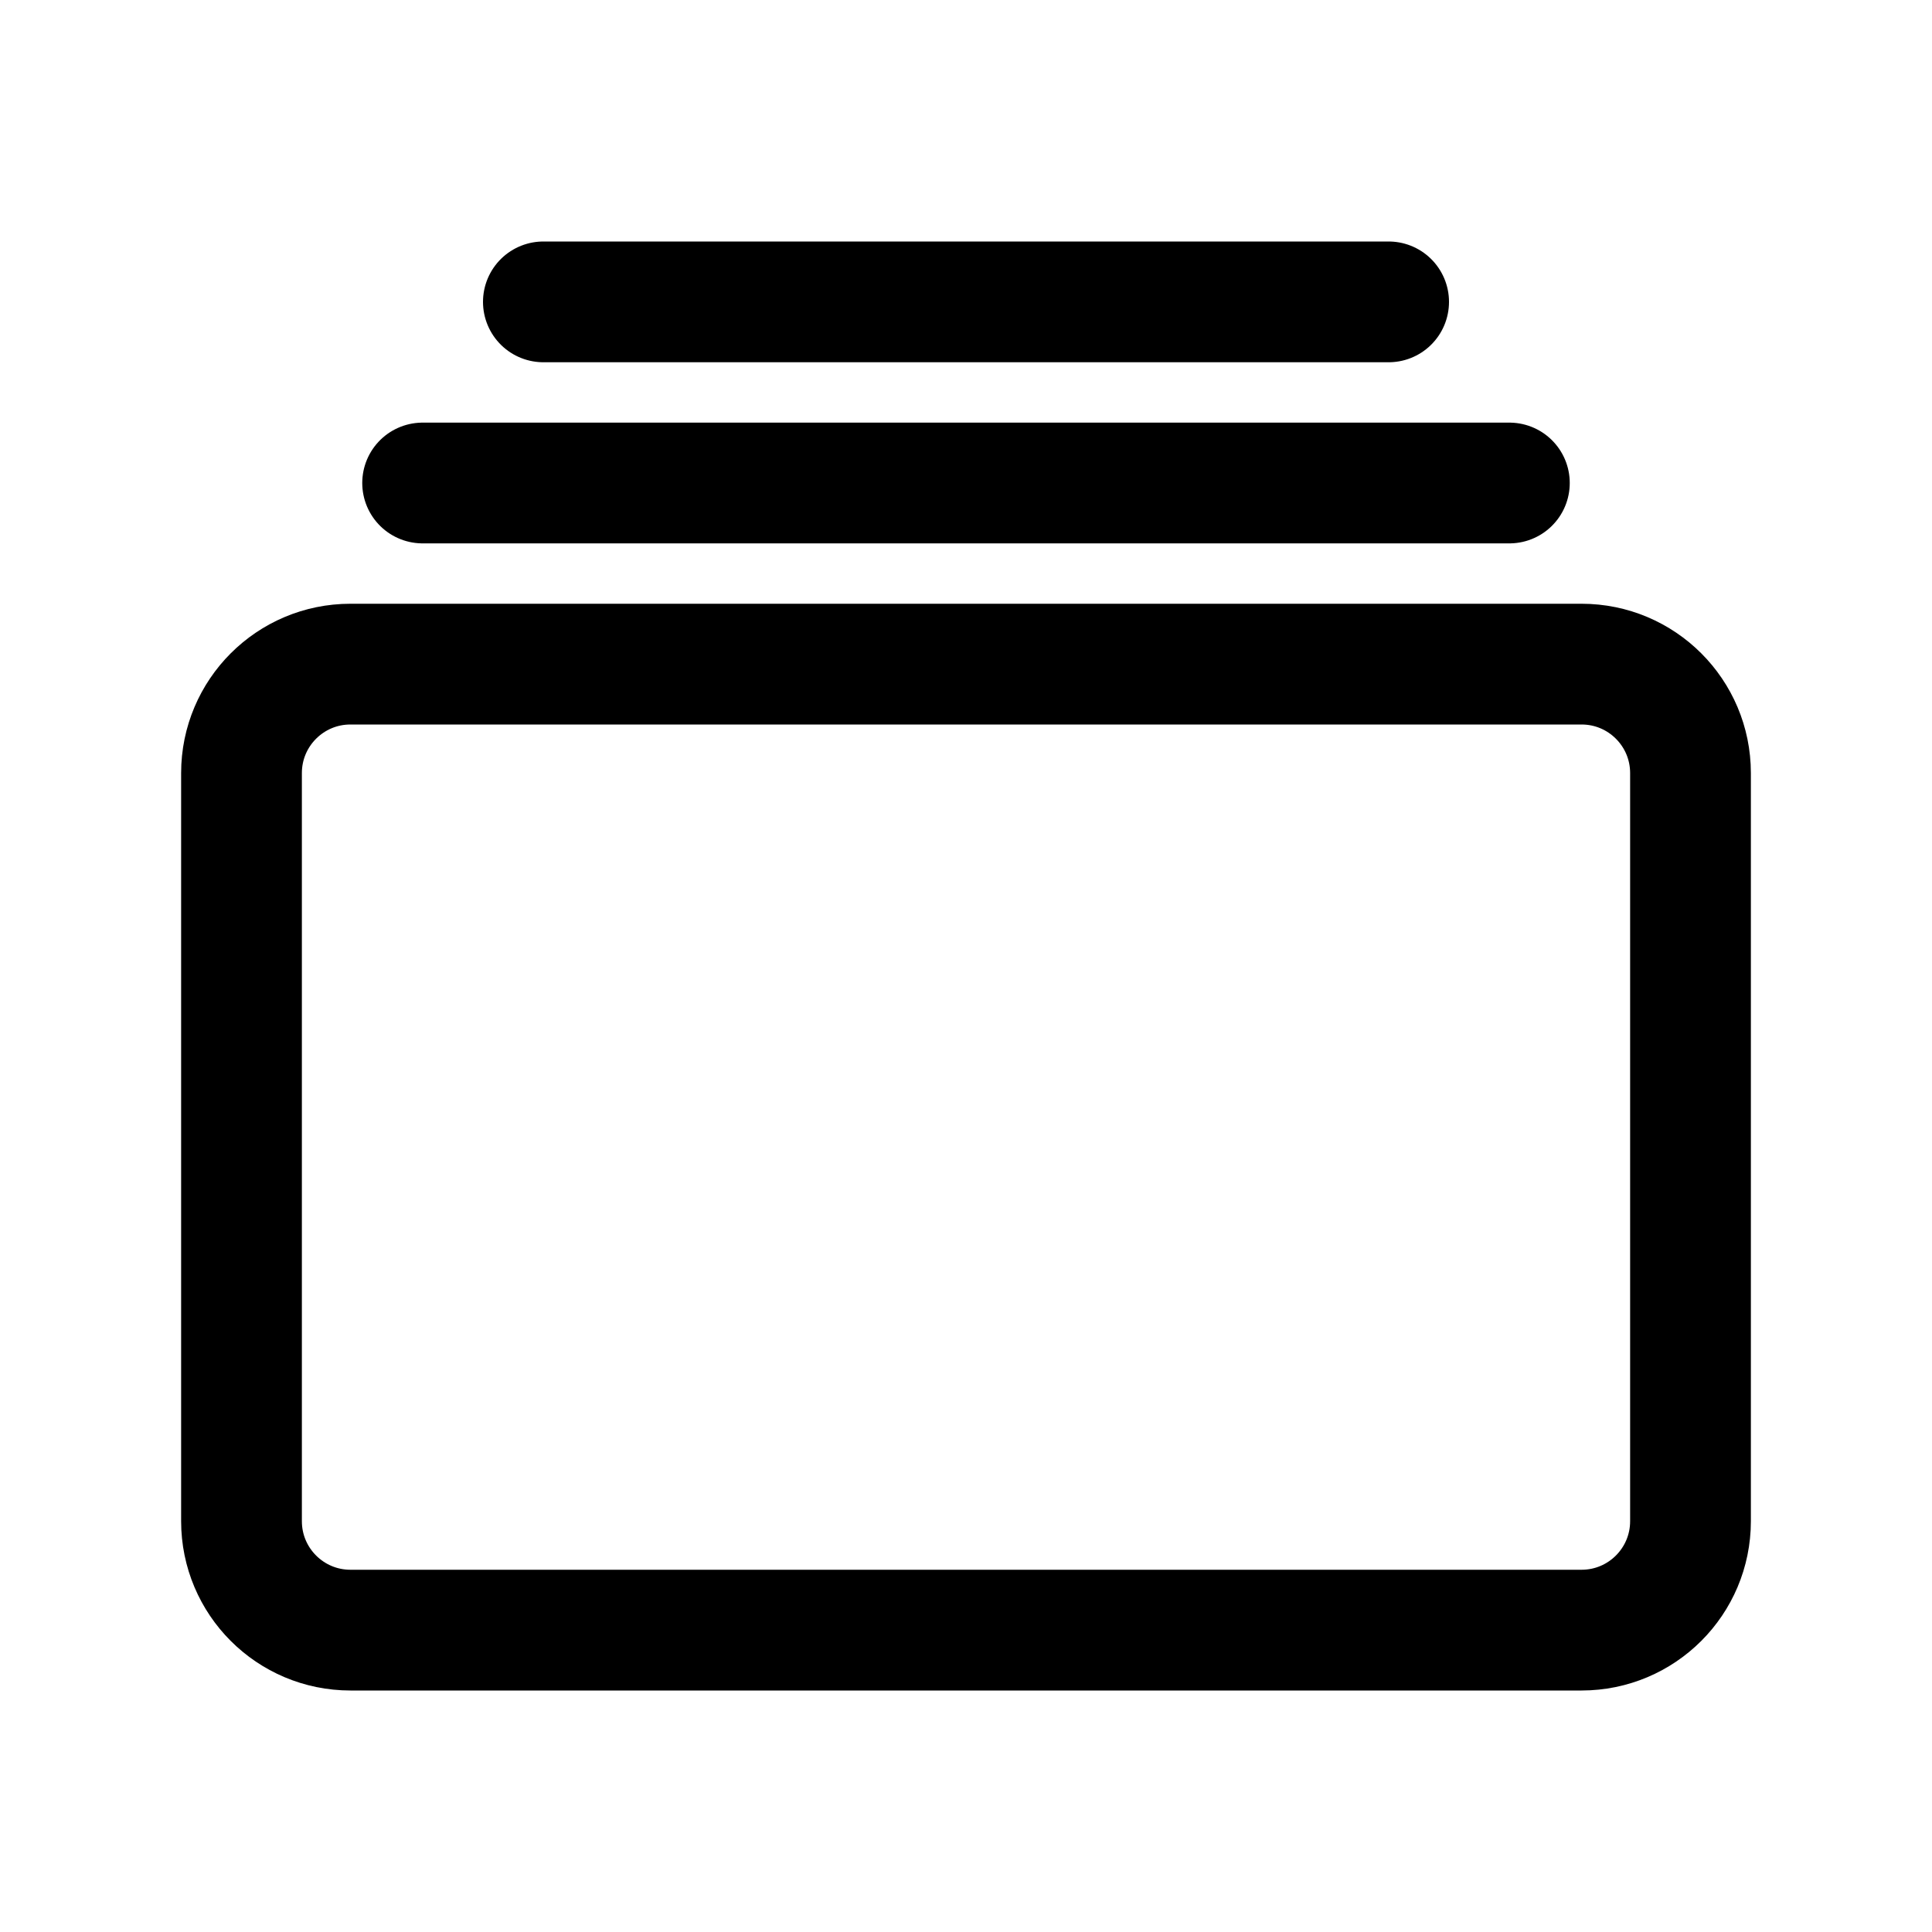
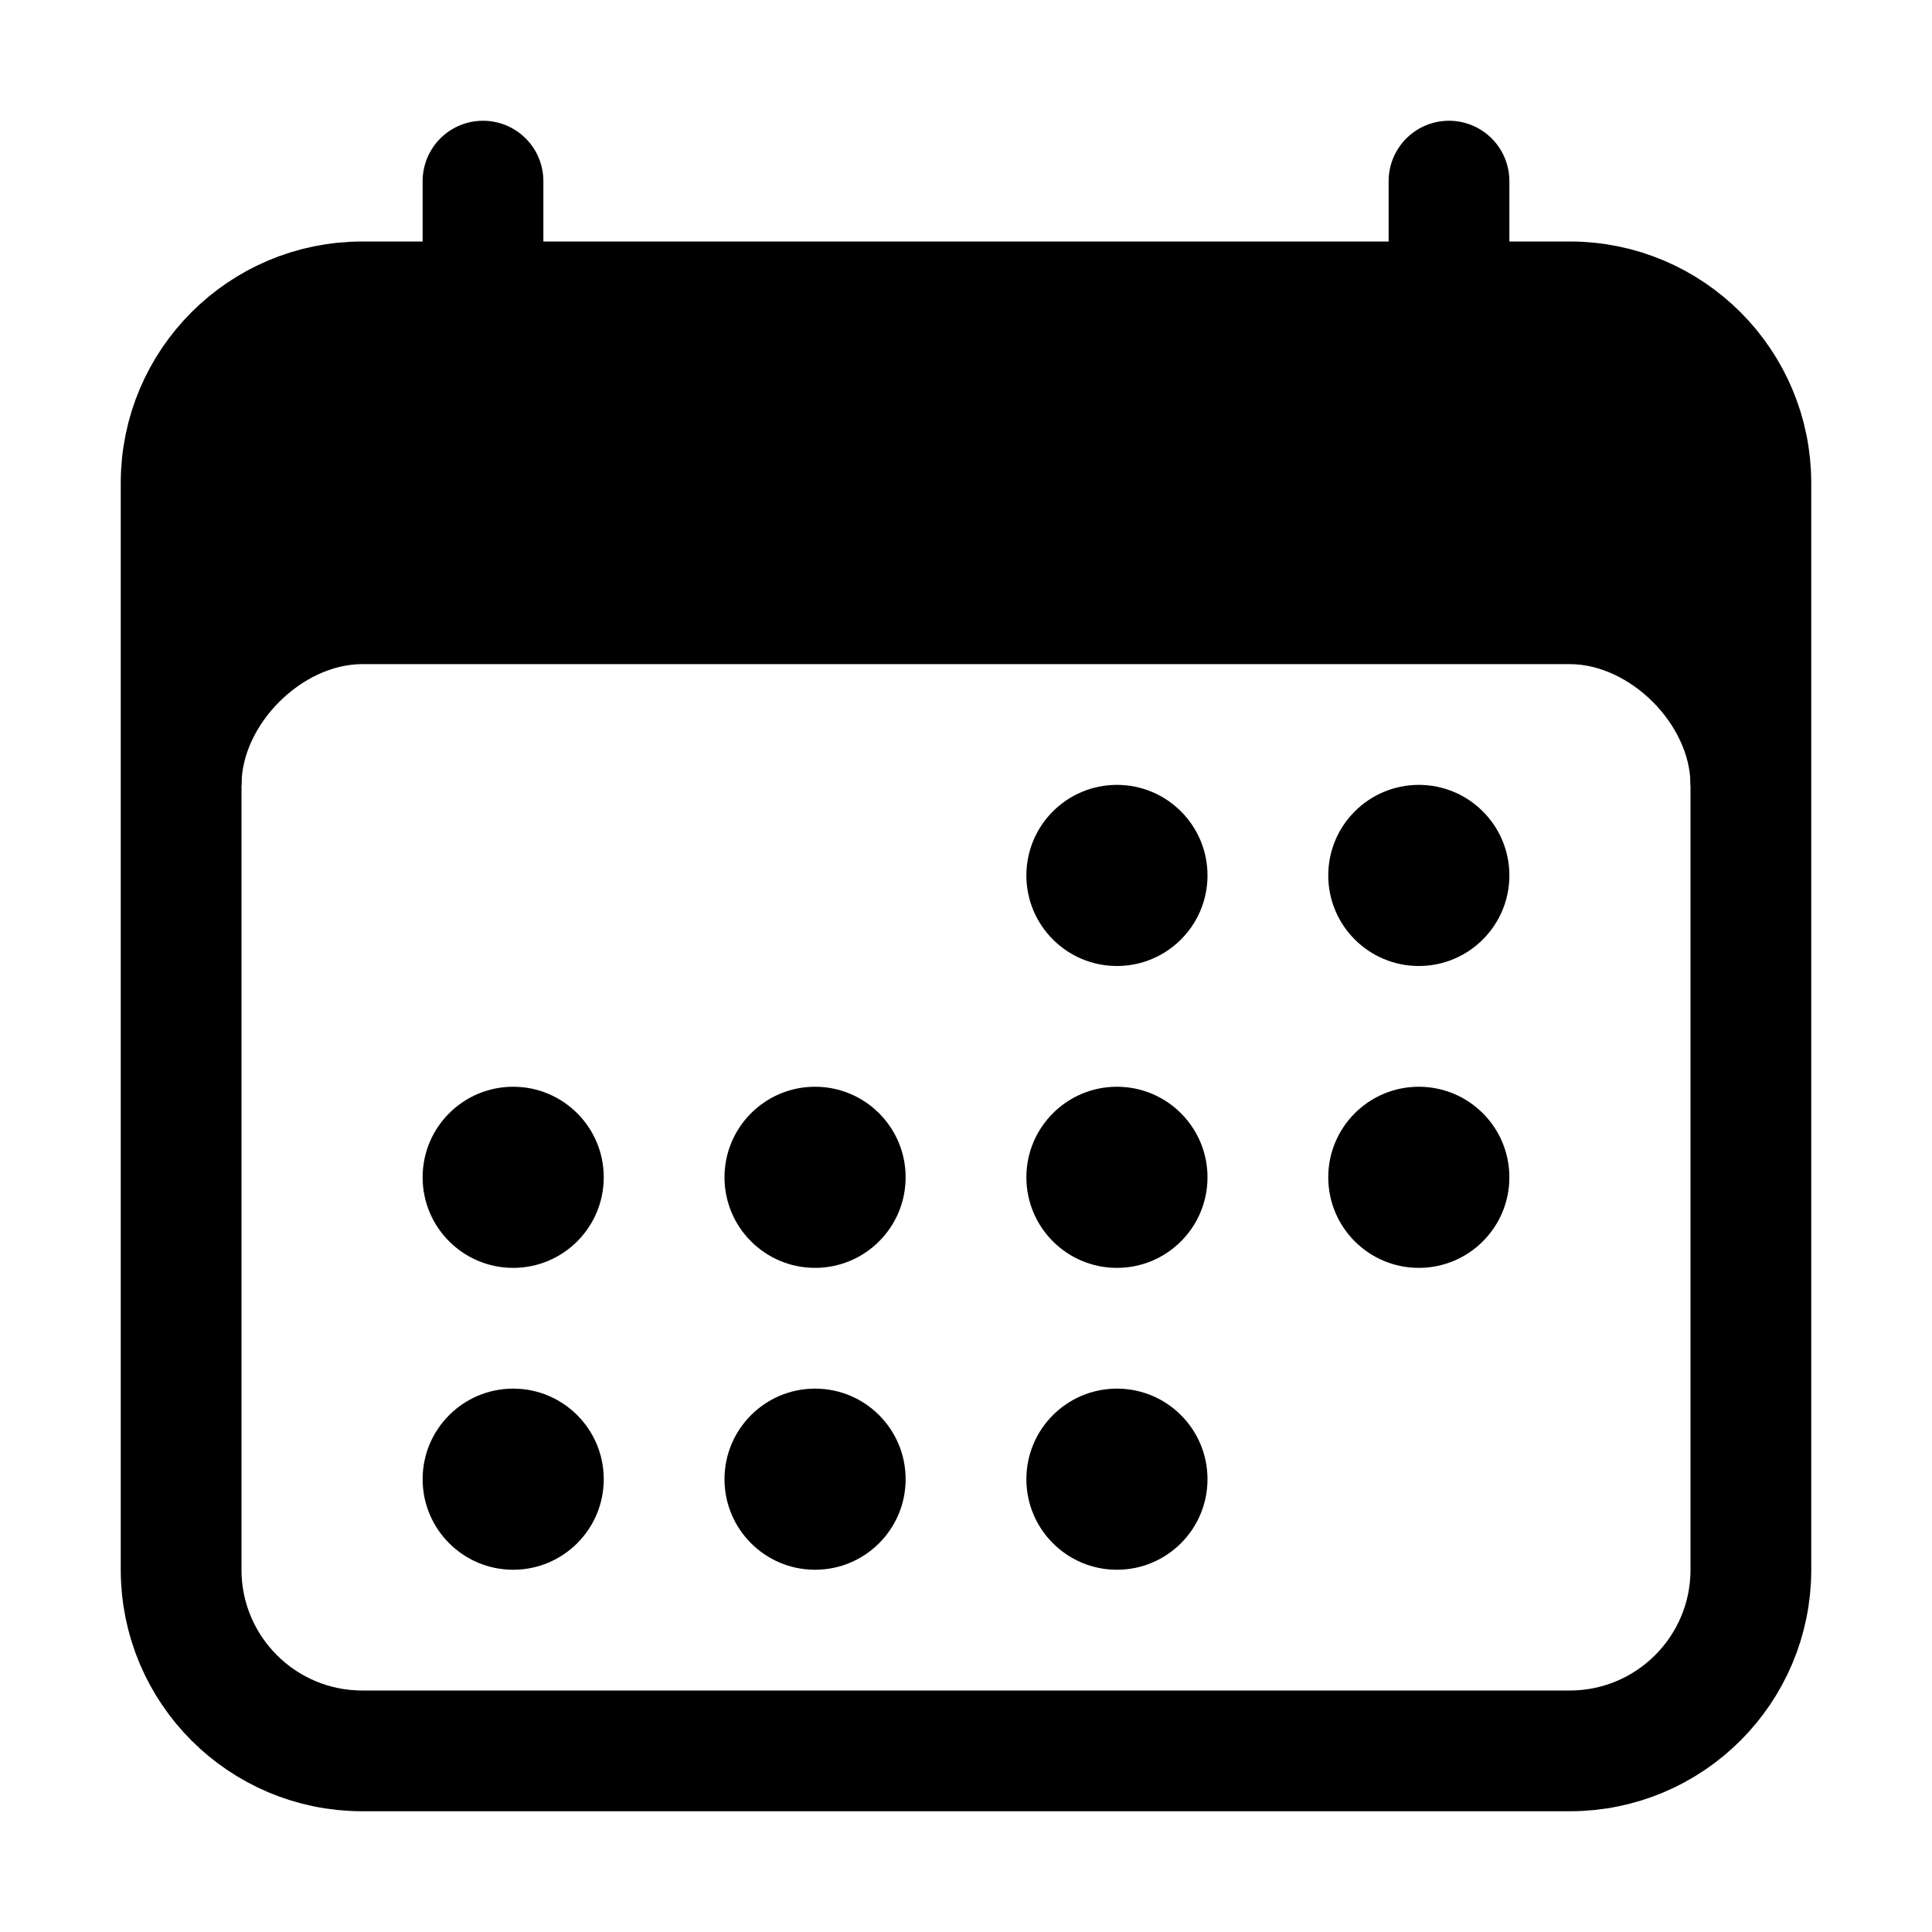
<svg xmlns="http://www.w3.org/2000/svg" width="512" height="512" viewBox="0 0 512 512">
-   <rect x="64" y="176" width="384" height="256" rx="28.87" ry="28.87" style="fill:none;stroke:#000;stroke-linejoin:round;stroke-width:32px" />
-   <line x1="144" y1="80" x2="368" y2="80" style="stroke:#000;stroke-linecap:round;stroke-miterlimit:10;stroke-width:32px" />
-   <line x1="112" y1="128" x2="400" y2="128" style="stroke:#000;stroke-linecap:round;stroke-miterlimit:10;stroke-width:32px" />
+   <rect x="48" y="80" width="416" height="384" rx="48" ry="48" style="fill:none;stroke:#000;stroke-linejoin:round;stroke-width:32px" />
+   <path d="M397.82,80H114.18C77.69,80,48,110.15,48,147.2V208H64c0-16,16-32,32-32H416c16,0,32,16,32,32h16V147.2C464,110.15,434.31,80,397.82,80Z" />
+   <circle cx="296" cy="232" r="24" />
+   <circle cx="376" cy="232" r="24" />
+   <circle cx="296" cy="312" r="24" />
+   <circle cx="376" cy="312" r="24" />
+   <circle cx="136" cy="312" r="24" />
+   <circle cx="216" cy="312" r="24" />
+   <circle cx="136" cy="392" r="24" />
+   <circle cx="216" cy="392" r="24" />
+   <circle cx="296" cy="392" r="24" />
+   <line x1="128" y1="48" x2="128" y2="80" style="fill:none;stroke:#000;stroke-linecap:round;stroke-linejoin:round;stroke-width:32px" />
+   <line x1="384" y1="48" x2="384" y2="80" style="fill:none;stroke:#000;stroke-linecap:round;stroke-linejoin:round;stroke-width:32px" />
</svg>
